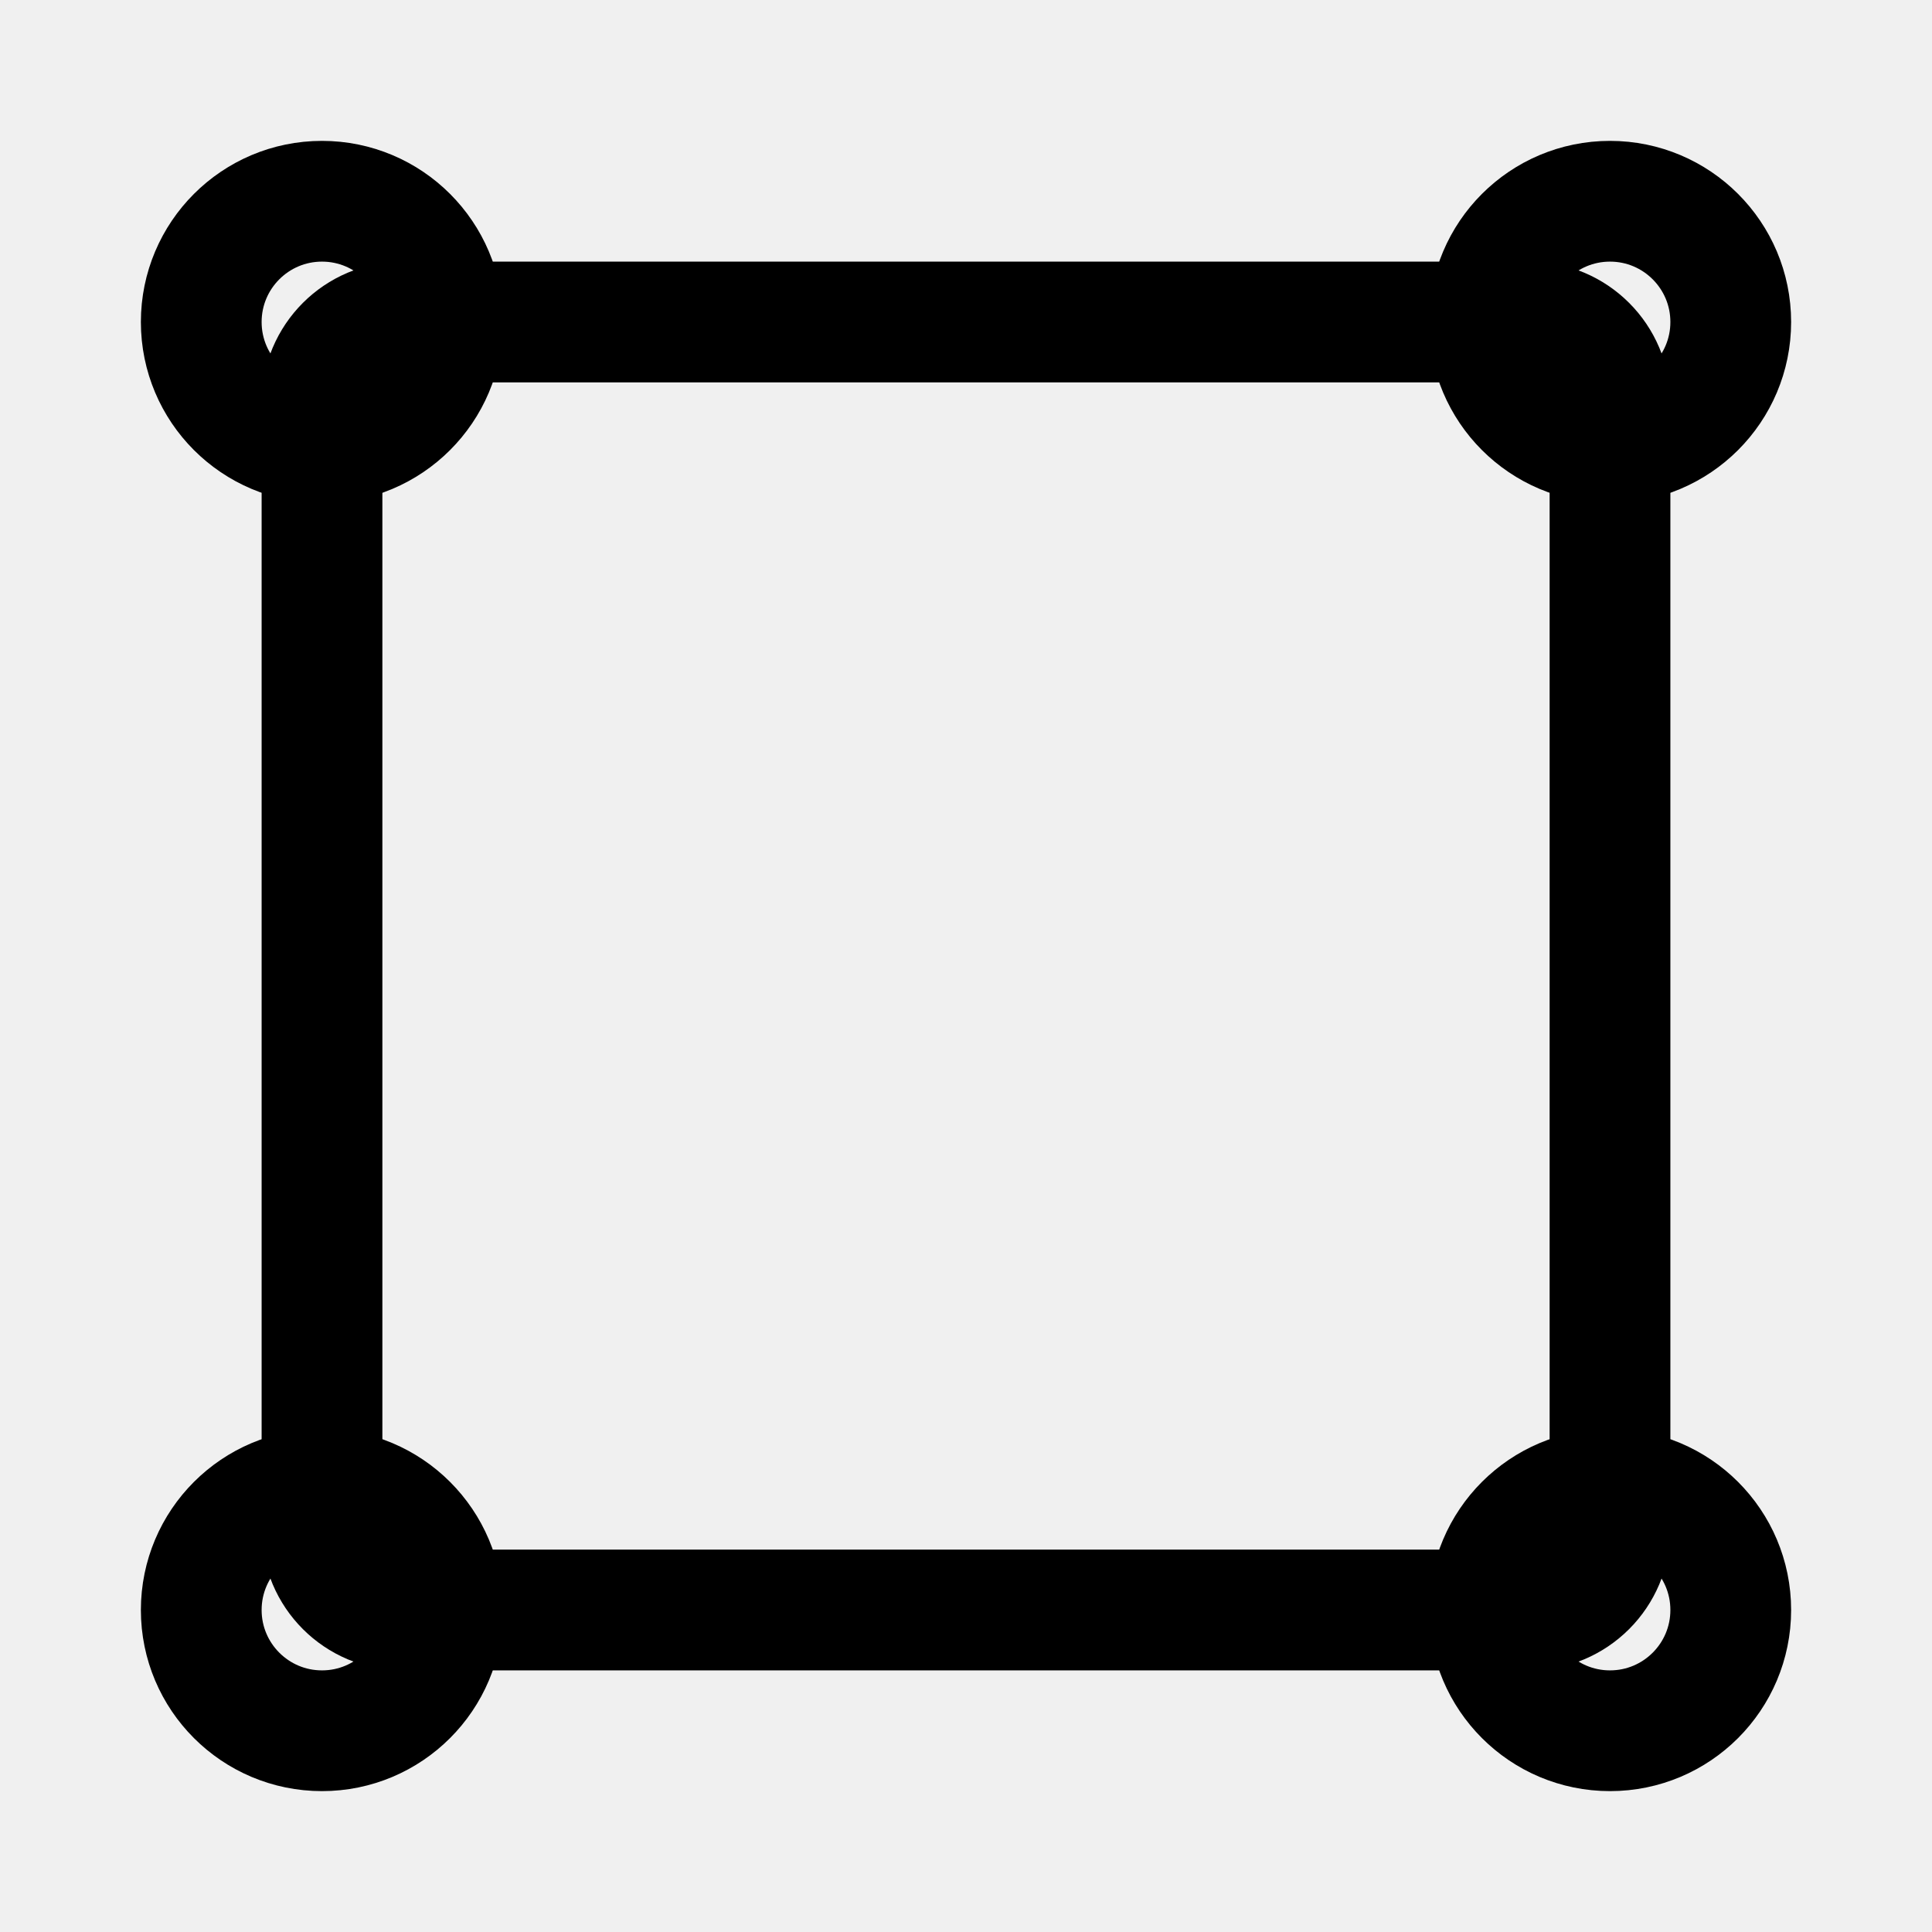
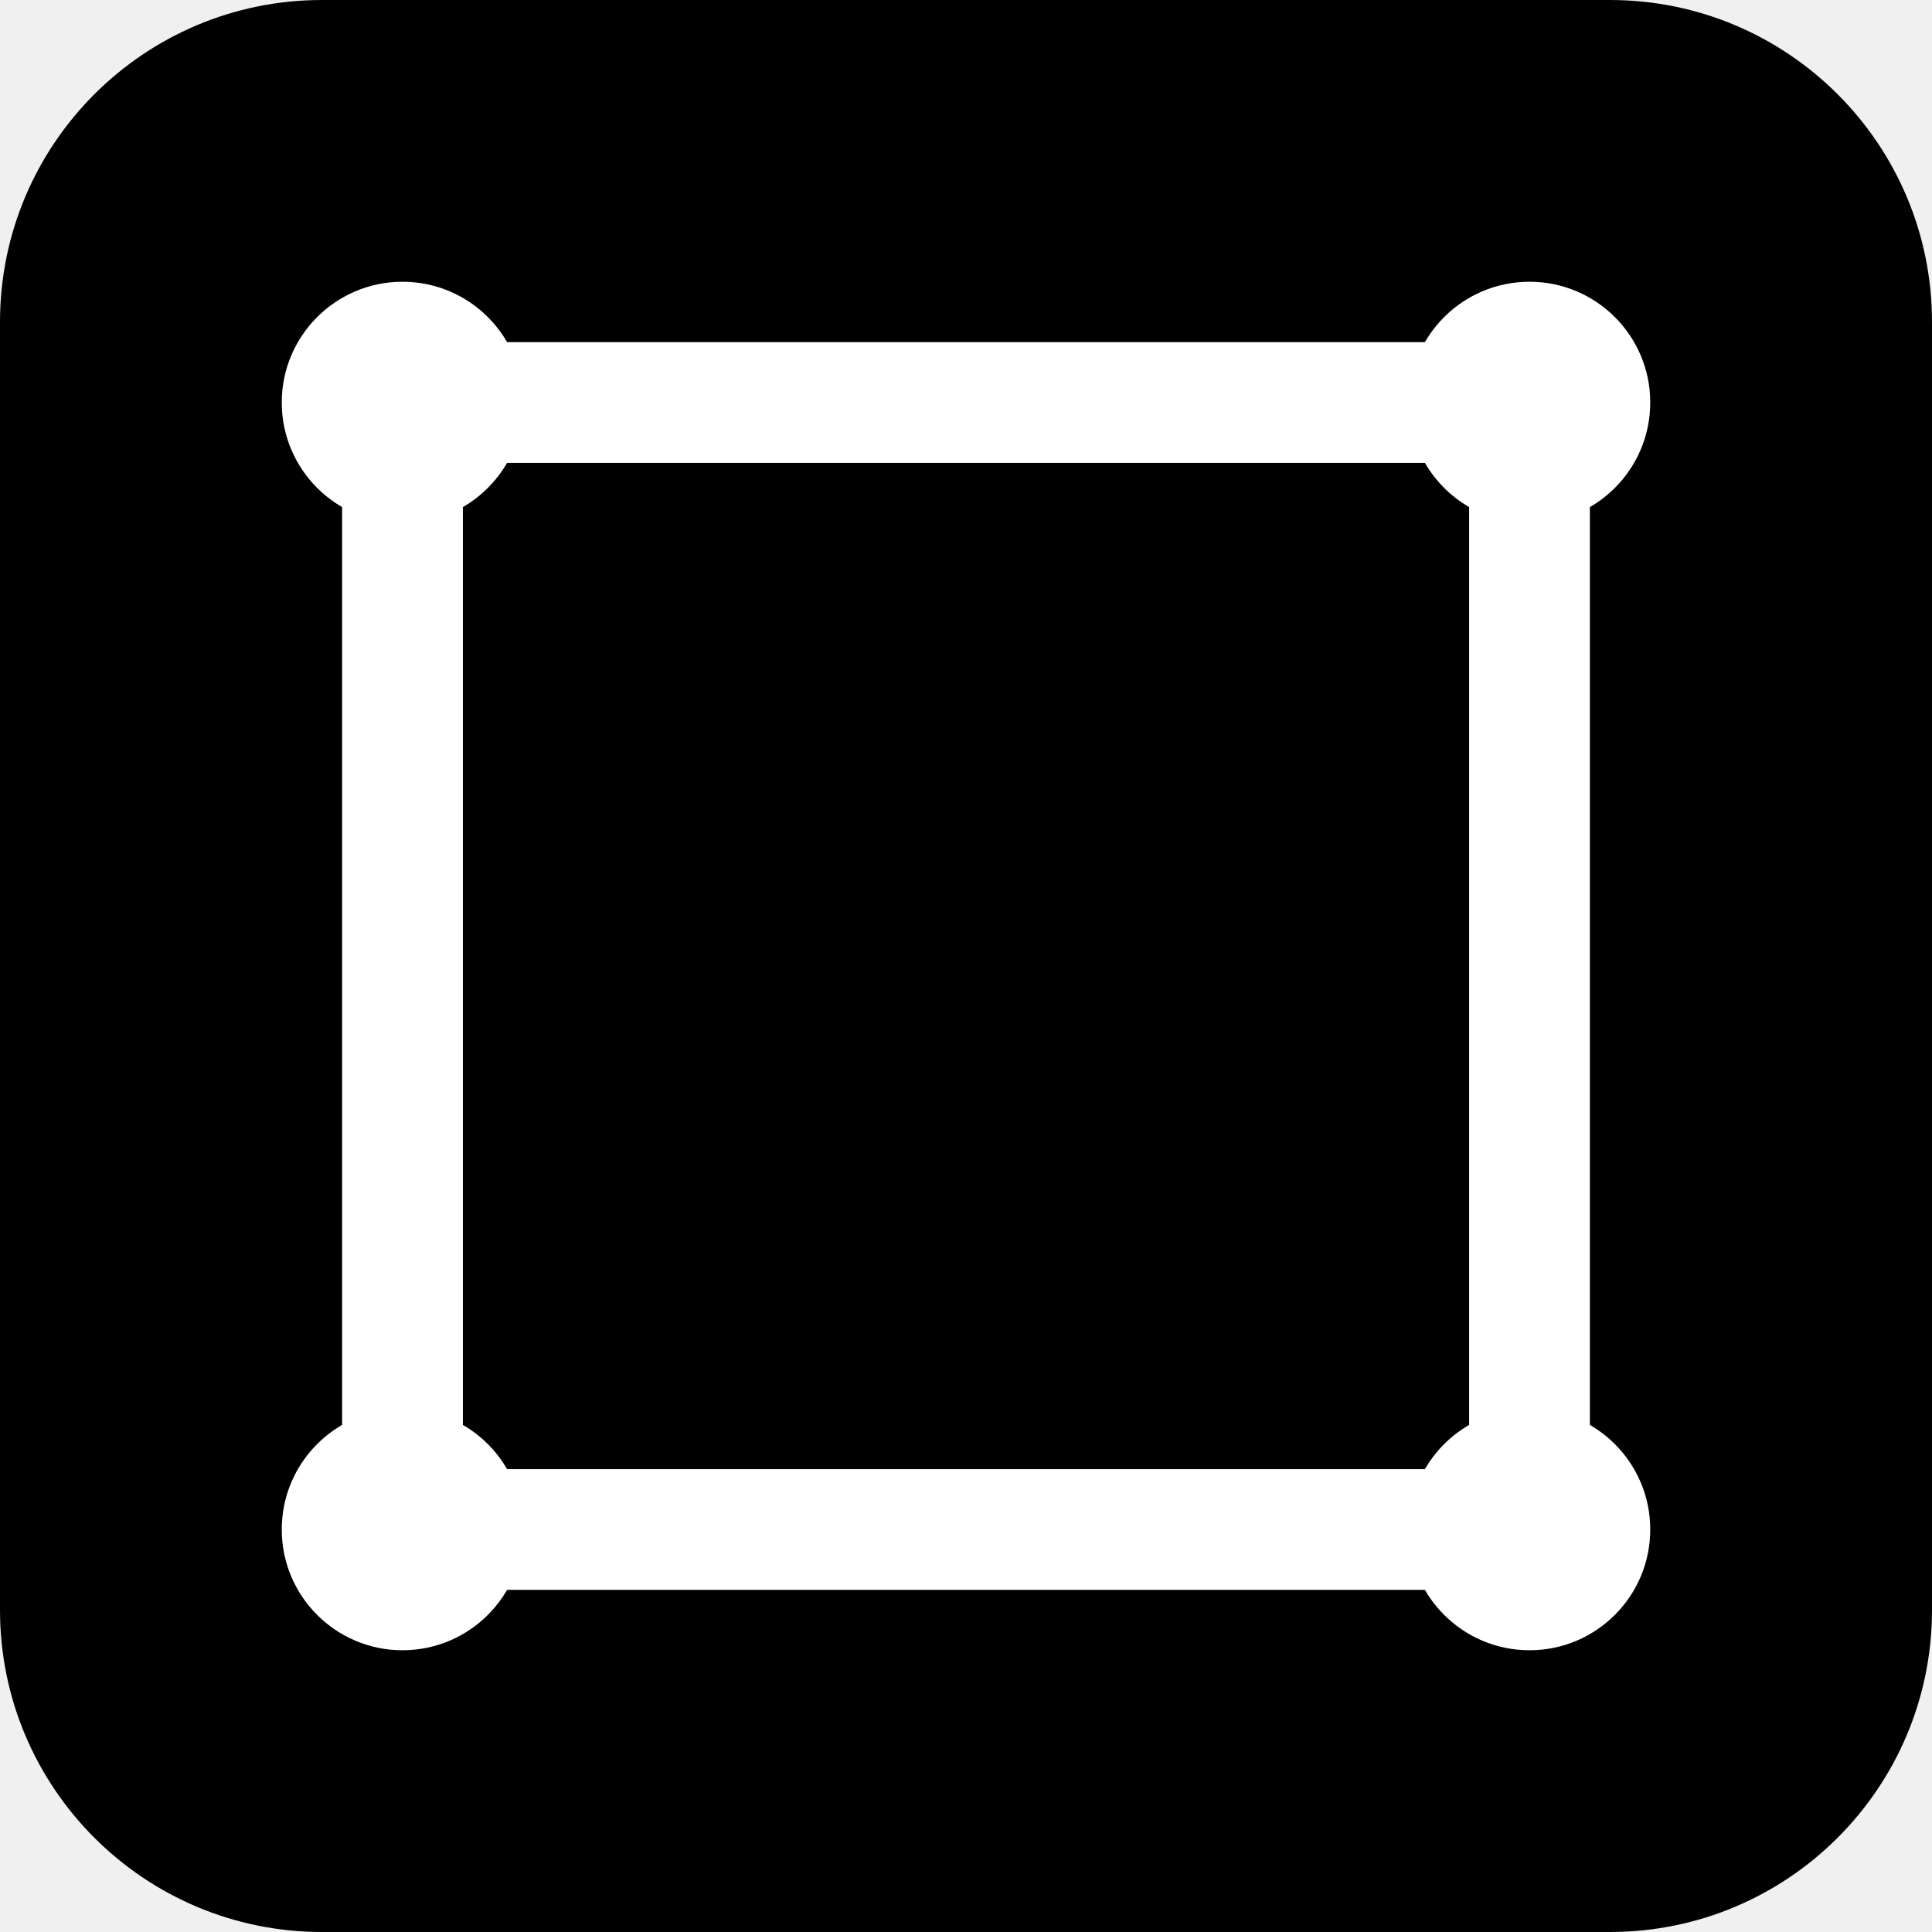
- <svg xmlns="http://www.w3.org/2000/svg" viewBox="0 0 24 24" fill="none" stroke="currentColor" stroke-width="1.5" stroke-linecap="round" stroke-linejoin="round">
-   <rect x="4" y="4" width="16" height="16" rx="1" />
-   <circle cx="4" cy="4" r="1.5" />
-   <circle cx="20" cy="4" r="1.5" />
-   <circle cx="4" cy="20" r="1.5" />
-   <circle cx="20" cy="20" r="1.5" />
+ <svg xmlns="http://www.w3.org/2000/svg" viewBox="0 0 24 24">
+   <rect width="24" height="24" rx="4" fill="currentColor" />
+   <g fill="none" stroke="#ffffff" stroke-width="1.5" stroke-linecap="round" stroke-linejoin="round">
+     <rect x="5" y="5" width="14" height="14" rx="1" />
+     <circle cx="5" cy="5" r="1.5" fill="#ffffff" stroke="none" />
+     <circle cx="19" cy="5" r="1.5" fill="#ffffff" stroke="none" />
+     <circle cx="5" cy="19" r="1.5" fill="#ffffff" stroke="none" />
+     <circle cx="19" cy="19" r="1.5" fill="#ffffff" stroke="none" />
+   </g>
</svg>
